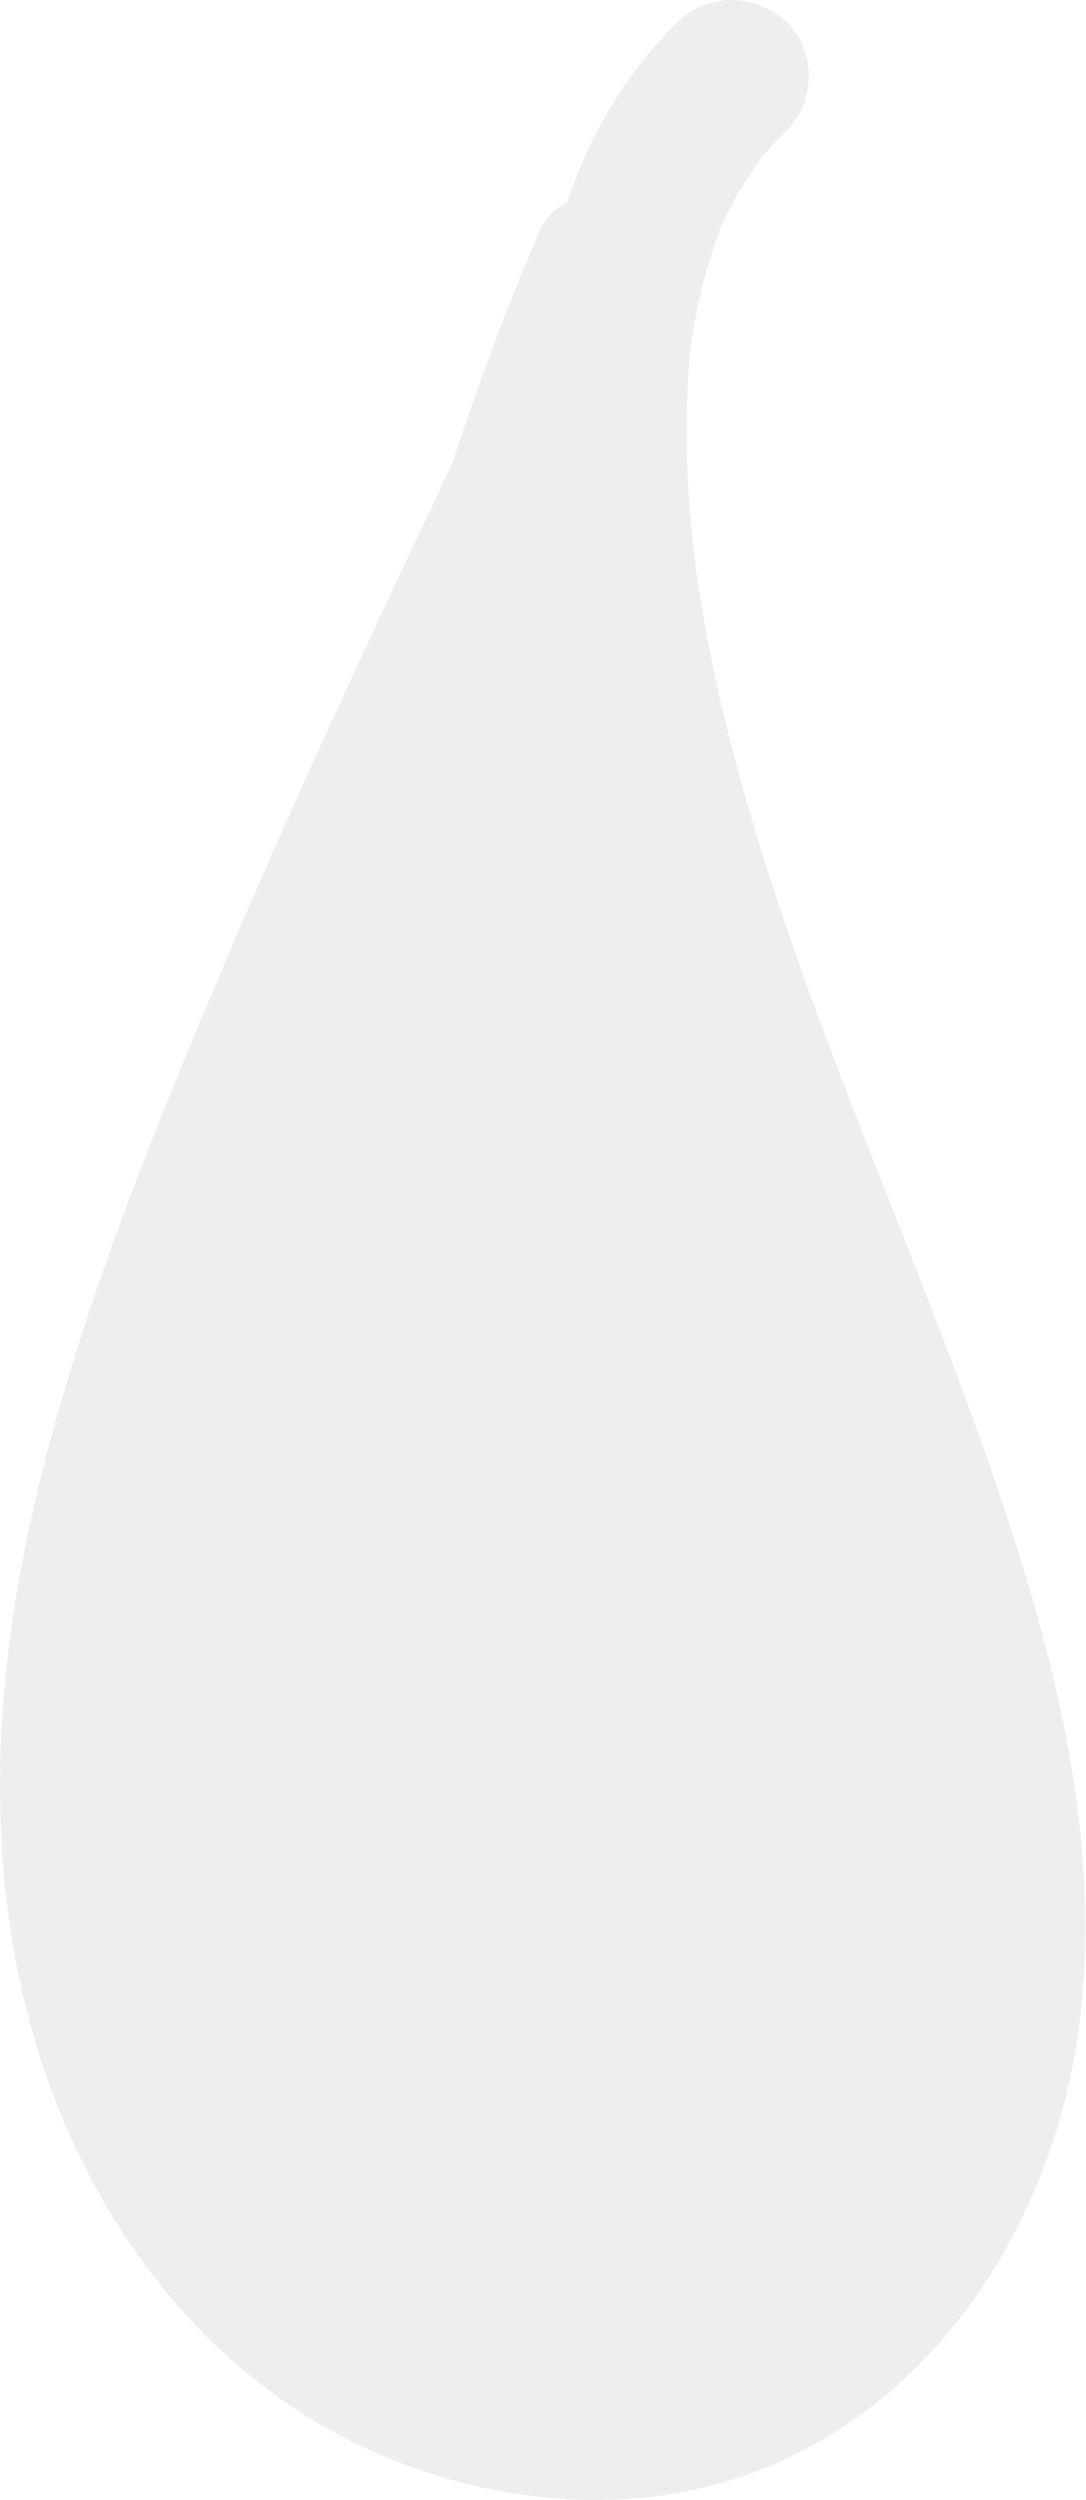
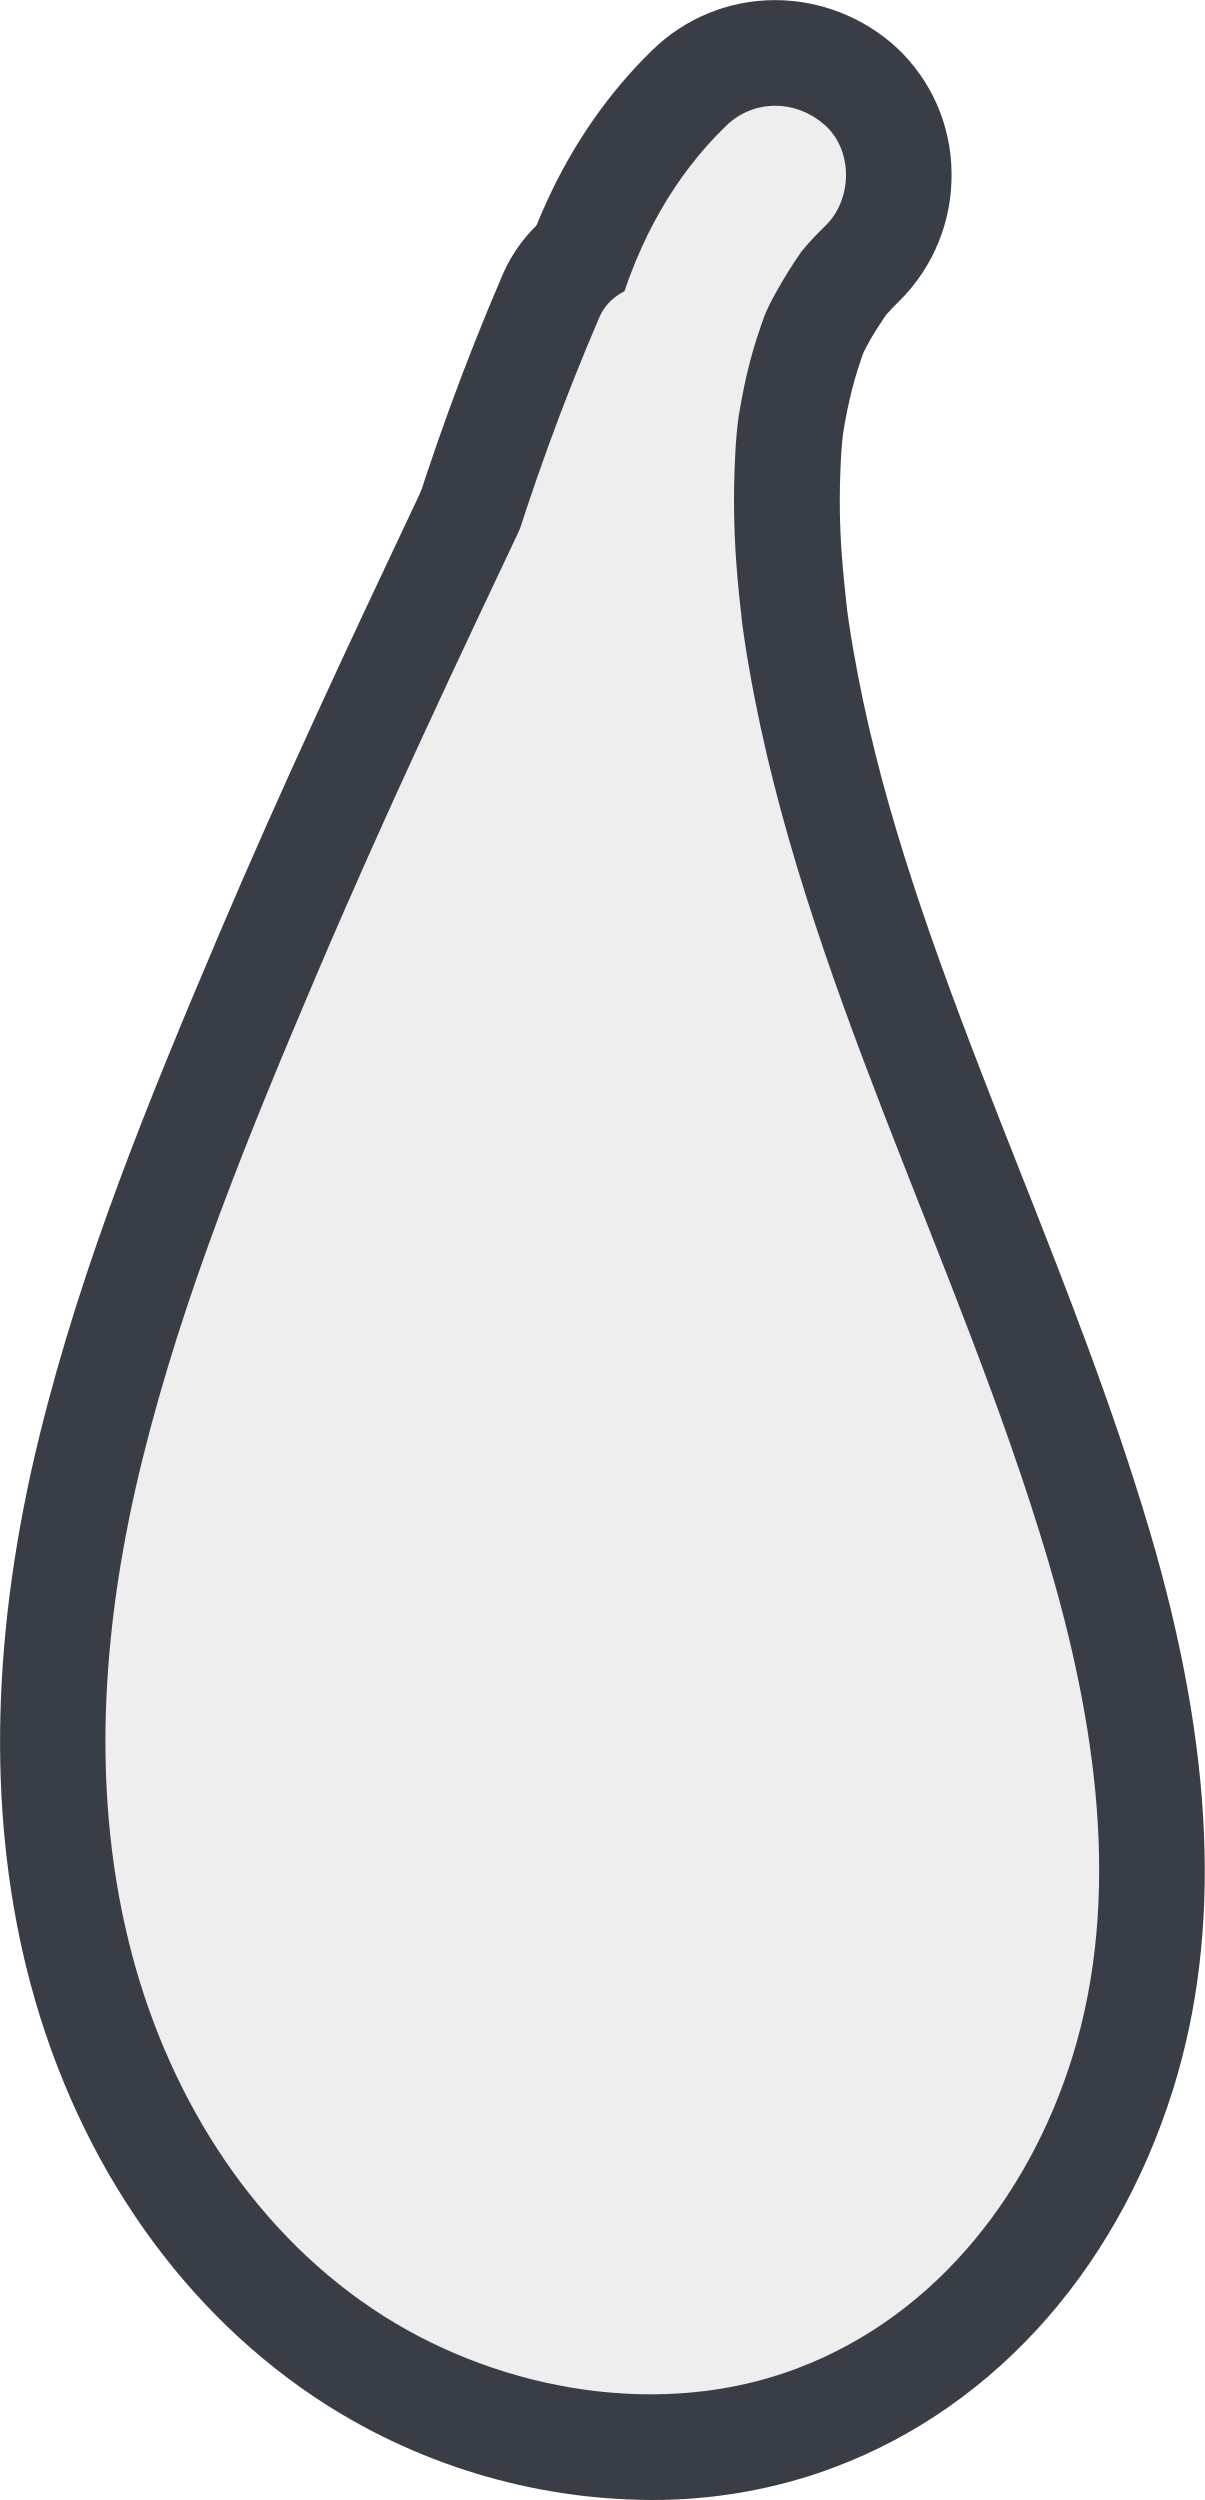
- <svg xmlns="http://www.w3.org/2000/svg" id="レイヤー_1" data-name="レイヤー 1" viewBox="0 0 282.19 649.92">
+ <svg xmlns="http://www.w3.org/2000/svg" viewBox="0 0 342.08 709.91">
  <defs>
-     <style>.cls-1{fill:#eee;}</style>
+     <style>.cls-1{fill:#393e46;}.cls-2{fill:#eee;}</style>
  </defs>
-   <path class="cls-1" d="M646.84,227.15c-31.06,65.63-62.16,131.36-87.2,199.52-16.57,45.09-30.57,92-30.74,140s15,97.81,49.61,131.13S669,744,711.15,720.9c33.72-18.43,53.71-56.18,58.65-94.28S766.48,549.89,755,513.21c-29.74-95.43-81.65-185.9-87.1-285.71-2.06-37.64,4.26-78.88,31.53-104.91" transform="translate(-509.08 -102.75)" />
-   <path class="cls-1" d="M629.57,217.05c-20.75,43.86-41.51,87.73-60.49,132.39C550,394.33,531.19,440.06,519.5,487.53c-11,44.65-14.86,91.5-3.82,136.54,10.19,41.54,33.49,80.32,69.38,104.4,33.24,22.28,78.33,31.17,116.75,18.15,41-13.9,69.21-49.2,81.82-89.7C797.92,611,790.14,561.21,776.8,516,764,472.8,746.43,431.19,730.19,389.18c-15.91-41.17-30.8-83.1-38.33-126.73-.5-2.89-1-5.78-1.4-8.68-.17-1.16-.33-2.32-.5-3.48.58,4,.12.9,0,.08-.67-5.85-1.3-11.69-1.72-17.57a237.36,237.36,0,0,1-.38-29.7,126.55,126.55,0,0,1,1.25-13.75c-.1.61-.7,4.48-.06.78.17-1,.32-2,.5-3q.74-4.11,1.69-8.18a128.55,128.55,0,0,1,4-13.7c.6-1.68,2.19-6.33.7-2.15a59,59,0,0,1,3.52-7.35c2.08-4,4.56-7.54,7-11.28,1.64-2.53-3.12,3.59,0-.06.65-.75,1.27-1.52,1.92-2.26,1.65-1.88,3.39-3.67,5.18-5.41,7.51-7.3,7.88-21,0-28.28-8.08-7.42-20.27-7.79-28.29,0-29.77,28.93-38.72,72.11-37.66,112.24,1.16,43.69,11.6,86.88,25.39,128.16,13.85,41.46,31.11,81.66,46.41,122.59,7.58,20.28,14.76,40.76,20.61,61.62,3.16,11.26,5.91,22.65,8,34.17.5,2.8,1,5.6,1.37,8.4.61,4,.16,1.14.06.3q.28,2.34.54,4.68c.63,5.93,1,11.88,1.19,17.84.13,5.64,0,11.28-.32,16.91-.16,2.51-.4,5-.64,7.51-.39,4.19,0,.76.07-.09-.2,1.49-.43,3-.69,4.45a146.57,146.57,0,0,1-7.26,26.91,24.8,24.8,0,0,1-1.37,3.51c.29-.5,1.79-4,.25-.61-.84,1.82-1.67,3.65-2.57,5.44a129.49,129.49,0,0,1-7.44,13c-1.09,1.67-2.27,3.27-3.38,4.91-2.73,4,1.92-2.26,0,.09-.63.76-1.24,1.54-1.88,2.3a108.24,108.24,0,0,1-9.7,10.16c-1.64,1.5-3.36,2.89-5,4.33-2.31,2,3.94-2.67-.07,0-.82.55-1.61,1.14-2.43,1.69a92,92,0,0,1-12.2,7c-.63.31-3.49,1.72-.93.49,2.93-1.41-1.37.52-1.66.62q-2.7,1-5.48,1.86c-2.07.63-4.17,1.19-6.28,1.69s-5.75,1.85-7.8,1.49c.38.07,4.84-.49,1-.15-1,.08-1.92.19-2.88.27q-3.26.25-6.52.32a111.76,111.76,0,0,1-13.81-.57,28.83,28.83,0,0,1-2.91-.34c4.75,1,2,.29,1,.08-2.41-.47-4.81-.87-7.21-1.42a126.07,126.07,0,0,1-12.76-3.63,43.92,43.92,0,0,1-6.92-2.6c.49.27,4,1.82.69.26l-2.69-1.24A129.5,129.5,0,0,1,609,696.33c-1.88-1.17-3.74-2.38-5.56-3.65L601,691c-3-2.09,0,.13.53.44-4.08-2.6-7.75-6.54-11.14-10-3.14-3.16-6.12-6.49-8.95-9.94-.7-.85-2.88-3.76-.27-.27-.63-.84-1.25-1.67-1.87-2.52q-2.29-3.18-4.43-6.47-3.84-5.94-7.13-12.19c-1-1.86-1.92-3.73-2.83-5.63-.57-1.18-1.12-2.37-1.66-3.57l-1-2.16q1.32,3.18.49,1.14a211.57,211.57,0,0,1-8.91-27.94q-1.56-6.58-2.68-13.28c-.21-1.24-1.58-8.47-.56-3.36a75.08,75.08,0,0,1-.86-7.93,232.5,232.5,0,0,1-.67-30q.33-8.39,1.19-16.74c.12-1.23.26-2.47.4-3.7,0,.21.71-5.85.33-2.89s.46-3.09.43-2.89c.23-1.53.47-3.07.73-4.6,7.56-45.65,24.08-89.53,41.28-132.3q3.06-7.59,6.19-15.16,1.67-4,3.35-8c-1.26,3,0-.05.23-.55.75-1.77,1.51-3.55,2.27-5.32q6.82-15.94,13.92-31.77c9.71-21.71,19.74-43.28,29.86-64.8q7.38-15.71,14.82-31.38c4.47-9.44,2.94-22-7.17-27.36-8.9-4.7-22.59-2.92-27.37,7.17Z" transform="translate(-509.08 -102.75)" />
-   <path class="cls-1" d="M661.16,246.94q5.05-17,11-33.75,2.91-8.13,6.05-16.18,1.56-4,3.19-8c.48-1.19,1-2.37,1.45-3.55.06-.14,2.45-5.8,1-2.3,2.2-5.17,3.57-9.76,2-15.41-1.27-4.64-4.86-9.67-9.19-12-8.57-4.53-23-3.1-27.36,7.18a685.22,685.22,0,0,0-26.7,73.36c-3,10,3.58,22.23,14,24.6,10.75,2.45,21.42-3.23,24.61-14Z" transform="translate(-509.08 -102.75)" />
+   <g id="レイヤー_1" data-name="レイヤー 1">
+     <path class="cls-1" d="M619.41,733.88a173.53,173.53,0,0,1-95.54-29.28c-40-26.85-69.07-70.24-81.81-122.17-11-45-9.75-95.77,3.82-150.86C458,382.32,477,336,497,288.92c17.34-40.79,36.27-81.21,55.77-122.46l5.17-11.06a46,46,0,0,1,16.86-19c4.94-40.45,20.41-74.24,45.1-98.22A49.77,49.77,0,0,1,654.72,24a51.18,51.18,0,0,1,34.65,13.6A49.1,49.1,0,0,1,704.84,73,50.05,50.05,0,0,1,690,109.46c-1.4,1.37-2.56,2.58-3.53,3.69a2.25,2.25,0,0,0-.21.24l-.68,1c-1.62,2.45-3,4.57-4,6.39l-.25.49-.27.48c-.46.8-.88,1.64-1.27,2.5s-.59,1.72-.8,2.3A98.94,98.94,0,0,0,676,137c-.52,2.22-1,4.47-1.39,6.7-.08.42-.14.85-.21,1.27l-.25,1.51-.11.64c-.34,2.75-.56,5.55-.67,8.31v.42a207.91,207.91,0,0,0,.33,25.94c.38,5.3,1,10.62,1.52,15.61l.49,3.44c.34,2.47.79,5,1.25,7.74,6.72,38.89,19.55,76.51,36.76,121,3.44,8.91,7,18,10.5,26.81l.08.2c13,32.92,26.4,67,36.81,102.1,18.34,62.15,20.53,113.94,6.71,158.36-16.6,53.29-53.35,93.09-100.83,109.19a147.76,147.76,0,0,1-47.54,7.64Zm-8.52-100.51a81.16,81.16,0,0,0,8.32.42h1.68c1.57,0,3.17-.11,4.75-.23l.68-.07,2-.19c.85-.24,1.63-.45,2.42-.64,1.58-.37,3.08-.77,4.48-1.2,1-.31,2.1-.68,3.19-1.07l1.23-.53a60.76,60.76,0,0,0,7.7-4.47l.13-.08.58-.41.58-.41.65-.56c.78-.65,1.52-1.27,2.2-1.9a78.65,78.65,0,0,0,7-7.28l.42-.51c.41-.61.85-1.24,1.3-1.87l.11-.16c.44-.62.88-1.24,1.3-1.89a100.16,100.16,0,0,0,5.71-10c.6-1.19,1.17-2.43,1.83-3.86l.19-.42.1-.35.35-.92a116.65,116.65,0,0,0,5.76-21.35l0-.17c.09-.54.18-1.07.26-1.58l.07-.73c.21-2.2.41-4.27.53-6.19.29-5.07.38-9.76.27-14.31-.18-5.55-.51-10.61-1-15.44-.12-1.07-.25-2.23-.39-3.41l-.12-.82c-.28-2.12-.71-4.51-1.16-7-1.77-9.78-4.18-20.05-7.35-31.35-4.8-17.1-10.91-35.37-19.83-59.23-5.5-14.71-11.39-29.68-17.1-44.16-10.14-25.76-20.62-52.37-29.66-79.42q-.75-2.24-1.47-4.44c-3.4,7.68-6.76,15.39-10,23-.74,1.71-1.45,3.39-2.16,5.06l-.27.63q-1.67,4-3.32,7.94c-2,4.79-4,9.79-6,14.82-16,39.87-32.3,82.45-39.51,126-.25,1.46-.46,2.81-.66,4.16l-.08.52c-.07.58-.15,1.16-.23,1.75s-.14,1.14-.2,1.65l-.12.88c-.12,1-.23,2.09-.34,3.13v.11c-.51,4.94-.86,10-1.06,14.9a204.57,204.57,0,0,0,.58,26.22l.07,1a45.26,45.26,0,0,0,.52,4.76l.36,2.24c.07.4.13.73.16.93.64,3.82,1.41,7.62,2.28,11.3a181.41,181.41,0,0,0,7.12,22.59l.49,1c.42,1,.86,1.89,1.31,2.82.68,1.43,1.45,3,2.24,4.48l.08.15c1.79,3.41,3.75,6.76,5.82,10,1.11,1.7,2.3,3.44,3.52,5.14l.52.69.54.7c2.32,2.83,4.68,5.44,7,7.81l1.21,1.22c1.42,1.47,3,3.08,4.14,4.09l1.11.76,2.43,1.67c1.31.92,2.67,1.81,4.3,2.82a99.3,99.3,0,0,0,9.3,5.09l2.62,1.21.7.33c.32.12.65.22,1,.32l.79.22.76.26a93.61,93.61,0,0,0,9.74,2.77c1.07.25,2.33.48,3.78.75Z" transform="translate(-434.64 -23.97)" />
+     <path class="cls-1" d="M619.41,713.88A153.31,153.31,0,0,1,535,688c-35.87-24.07-62-63.24-73.53-110.33-10.25-41.84-9-89.38,3.82-141.31,11.78-47.8,30.41-93.32,50.09-139.61,17.65-41.52,37.09-82.92,56.1-123.12h0L576,164a26.86,26.86,0,0,1,17.59-14.26c2.84-40.82,16.66-74.3,40.22-97.2A29.91,29.91,0,0,1,654.72,44a31.21,31.21,0,0,1,21.12,8.34,28.91,28.91,0,0,1,9,20.91,30,30,0,0,1-8.8,21.9c-1.78,1.74-3.3,3.32-4.63,4.84-.3.34-.6.7-.89,1.05l-.35.42-1.29,1.95a92.85,92.85,0,0,0-5,8.19l-.09.17-.09.15a49.28,49.28,0,0,0-2.53,5.16c-.31.9-.72,2.08-1,2.78a119.84,119.84,0,0,0-3.68,12.6c-.59,2.54-1.12,5.13-1.58,7.68-.1.55-.19,1.09-.28,1.64l-.21,1.27c-.08.47-.14.82-.19,1.09-.44,3.49-.73,7-.86,10.56v.14a227,227,0,0,0,.37,28.45c.4,5.68,1,11.41,1.63,16.79h0l.5,3.48c.39,2.81.86,5.54,1.36,8.42,7,40.51,20.17,79.2,37.8,124.84,3.5,9,7.12,18.24,10.63,27.13,12.82,32.53,26.08,66.17,36.24,100.45,17.18,58.22,19.4,106.22,6.79,146.73-14.67,47.12-46.8,82.18-88.15,96.2a127.72,127.72,0,0,1-41.12,6.58Zm-10.87-60.65.2,0a101.54,101.54,0,0,0,10.47.54c.7,0,1.4,0,2.1,0,2,0,4-.14,6-.29l1.12-.11,1.73-.16,1.72-.13c.47-.12,1-.26,1.33-.37.82-.23,1.59-.44,2.24-.6,2-.47,3.88-1,5.67-1.53,1.57-.48,3.19-1,4.77-1.61l.69-.3,1.4-.6a83.55,83.55,0,0,0,10.7-6.16c.4-.27.74-.5,1.07-.74l1.2-.84,1.36-1.16c1-.83,1.89-1.61,2.74-2.39a96.77,96.77,0,0,0,8.79-9.2c.33-.39.64-.78,1-1.16l.21-.26.12-.19c.47-.69,1-1.4,1.48-2.12s1.21-1.72,1.79-2.61a118.53,118.53,0,0,0,6.86-12c.72-1.43,1.39-2.88,2.09-4.42l.66-1.42c.12-.32.23-.64.33-1l.09-.3.11-.29a136.78,136.78,0,0,0,6.77-25.07c.16-.93.3-1.81.43-2.69l.11-1.12c.23-2.43.45-4.73.59-7,.32-5.64.43-10.91.31-16.05-.2-6.06-.57-11.65-1.14-17-.14-1.29-.3-2.62-.45-3.95l-.12-.78c-.34-2.57-.81-5.18-1.3-7.94-1.89-10.45-4.44-21.33-7.78-33.24-5-17.66-11.23-36.42-20.35-60.82-5.56-14.86-11.49-29.92-17.23-44.49-10-25.49-20.43-51.86-29.3-78.43-6.65-19.9-11.94-38.5-16-56.21-6,13-12.61,27.29-19,41.66-4.7,10.48-9.36,21.12-13.85,31.62l-2.26,5.29-.22.52h0l-3.34,8c-2,4.95-4.11,10-6.14,15-16.45,40.91-33.15,84.67-40.69,130.2-.26,1.5-.49,3-.71,4.45h0c-.08.85-.21,1.74-.34,2.69-.06.55-.14,1.22-.21,1.78q-.06.5-.15,1h0c-.13,1.18-.27,2.36-.38,3.54-.56,5.38-.94,10.8-1.15,16.16a222.2,222.2,0,0,0,.64,28.74l0,.32a66,66,0,0,0,.74,6.88h0c0,.21.08.43.12.65.2,1.1.4,2.2.47,2.63.71,4.25,1.57,8.5,2.55,12.64a202,202,0,0,0,8.16,25.76l.65,1.41c.51,1.12,1,2.23,1.55,3.33.76,1.58,1.65,3.42,2.63,5.24q3.13,5.94,6.72,11.49c1.33,2,2.73,4.08,4.15,6.06l.52.71.18.23c.29.38.79,1,1,1.34,2.71,3.31,5.51,6.42,8.32,9.24l1.08,1.11a75.41,75.41,0,0,0,6.57,6.24c.54.33,1.06.69,1.58,1.06l2.39,1.64c1.6,1.12,3.28,2.22,5.18,3.4a120,120,0,0,0,11.36,6.21l2.62,1.21,1.24.59a34,34,0,0,0,3.52,1.21l.26.07.26.09a114.67,114.67,0,0,0,11.75,3.34c1.46.34,3,.62,4.57.92.77.14,1.55.28,2.33.44l.36.07Z" transform="translate(-434.64 -23.97)" />
+     <path class="cls-1" d="M597.09,242.67a52.53,52.53,0,0,1-11.64-1.32,48.89,48.89,0,0,1-31.09-23.23,49.86,49.86,0,0,1-5-39.24,719.9,719.9,0,0,1,27.87-76.59c7.25-17.09,24.3-27.77,44.45-27.77a52.55,52.55,0,0,1,24.49,5.92l.13.07c11.3,6.08,20.49,17.78,24,30.53,4.06,14.6.35,26.42-3.33,35.08l-1.12,2.63c-.22.55-.45,1.11-.69,1.66-.14.36-.29.69-.42,1-1.07,2.63-2.08,5.16-3.07,7.68-2,5.08-3.91,10.25-5.75,15.39-3.2,9-6.25,18.24-9.06,27.45l-1.37,4.66A50.1,50.1,0,0,1,597.09,242.67Z" transform="translate(-434.64 -23.97)" />
+     <path class="cls-1" d="M597.09,222.67a32.45,32.45,0,0,1-7.2-.82A28.84,28.84,0,0,1,571.64,208a29.75,29.75,0,0,1-3.1-23.41,697.29,697.29,0,0,1,27.09-74.44c4.09-9.65,14.09-15.67,26.07-15.67a33,33,0,0,1,15.15,3.6A30.6,30.6,0,0,1,651,116.32c2.4,8.62.24,15.66-2.44,22h0l-.9,2.13c-.29.76-.61,1.53-.93,2.29-.18.42-.35.84-.52,1.26-1.08,2.66-2.13,5.28-3.15,7.9-2,5.25-4,10.61-5.95,15.91-3.87,10.9-7.51,22.06-10.81,33.15l0,0A30.22,30.22,0,0,1,597.09,222.67Z" transform="translate(-434.64 -23.97)" />
+     <path class="cls-1" d="M619.08,693.76c-32.63,0-66.57-13.07-92-37.54-33.67-32.42-52.87-82.85-52.68-138.37.19-51.69,16-101.51,31.36-143.42,25.22-68.65,56.9-135.6,87.55-200.35l18.07,8.56C580.94,247,549.45,313.52,524.54,381.33c-14.8,40.28-29.95,88-30.13,136.59C494.24,568,511.2,613.16,541,641.81c21.68,20.87,50.48,32.06,77.95,32.06a89.13,89.13,0,0,0,43-10.53c28.5-15.57,48.51-48,53.54-86.79,5.12-39.51-5-79.08-14.43-109.14-9.55-30.66-21.68-61.46-33.41-91.24-24.76-62.89-50.36-127.91-54.13-196.91C611.54,144.72,616,97.14,648,66.57L661.85,81c-26.52,25.31-30.11,66.79-28.45,97.13C637,243.94,662,307.44,686.17,368.84,698,399,710.29,430.1,720.06,461.45c10,32,20.79,74.3,15.17,117.67-5.85,45.09-29.69,83.14-63.77,101.77C655.61,689.57,637.56,693.76,619.08,693.76Z" transform="translate(-434.64 -23.97)" />
+     <path class="cls-2" d="M602.35,178.36c-31.06,65.63-62.16,131.36-87.2,199.52-16.57,45.09-30.57,92-30.74,140S499.41,615.69,534,649s90.49,46.2,132.64,23.1c33.72-18.43,53.71-56.18,58.65-94.28S722,501.1,710.51,464.42c-29.74-95.43-81.65-185.9-87.1-285.71-2.06-37.64,4.26-78.88,31.53-104.91" transform="translate(-434.64 -23.97)" />
+     <path class="cls-2" d="M585.08,168.26c-20.75,43.86-41.51,87.73-60.49,132.39C505.51,345.54,486.7,391.27,475,438.74c-11,44.65-14.86,91.5-3.82,136.54,10.19,41.54,33.49,80.32,69.38,104.4,33.24,22.28,78.33,31.17,116.75,18.15,41-13.9,69.21-49.2,81.82-89.7,14.29-45.92,6.51-95.71-6.83-140.92-12.8-43.2-30.37-84.81-46.61-126.82-15.91-41.17-30.8-83.1-38.33-126.73-.5-2.89-1-5.78-1.4-8.68-.17-1.16-.33-2.32-.5-3.48.58,4,.12.9,0,.08-.67-5.85-1.3-11.69-1.72-17.57a239.29,239.29,0,0,1-.38-29.7,129.34,129.34,0,0,1,1.25-13.75c-.1.61-.7,4.48-.06.78.17-1,.32-2,.5-3q.75-4.11,1.69-8.18a130.17,130.17,0,0,1,4-13.7c.6-1.68,2.19-6.33.7-2.15A60.43,60.43,0,0,1,655,107a132.7,132.7,0,0,1,7-11.28c1.64-2.53-3.12,3.59,0-.06.65-.75,1.27-1.52,1.92-2.26,1.65-1.88,3.39-3.67,5.18-5.41,7.51-7.3,7.88-21,0-28.28-8.08-7.42-20.27-7.79-28.29,0C611,88.6,602.06,131.78,603.12,171.91c1.16,43.69,11.6,86.88,25.39,128.16,13.85,41.46,31.11,81.66,46.41,122.59,7.58,20.28,14.76,40.76,20.61,61.62,3.16,11.26,5.91,22.65,8,34.17.5,2.8,1,5.6,1.37,8.4.61,4,.16,1.14.06.3q.28,2.34.54,4.68c.63,5.93,1,11.88,1.19,17.84.13,5.64,0,11.28-.32,16.91-.16,2.51-.4,5-.64,7.51-.39,4.19,0,.76.07-.09-.2,1.49-.43,3-.69,4.45a146.57,146.57,0,0,1-7.26,26.91,23.41,23.41,0,0,1-1.37,3.51c.29-.5,1.79-4,.25-.61-.84,1.82-1.67,3.65-2.57,5.44a127.58,127.58,0,0,1-7.44,13c-1.09,1.67-2.27,3.27-3.38,4.91-2.73,4,1.92-2.26,0,.09-.63.76-1.24,1.54-1.88,2.3a108.24,108.24,0,0,1-9.7,10.16c-1.64,1.5-3.36,2.89-5,4.33-2.31,2,3.94-2.67-.07,0-.82.55-1.61,1.14-2.43,1.69a92.12,92.12,0,0,1-12.2,7c-.63.31-3.49,1.72-.93.49,2.93-1.41-1.37.52-1.66.62-1.8.67-3.62,1.29-5.48,1.86-2.07.63-4.17,1.19-6.28,1.69s-5.75,1.85-7.8,1.49c.38.07,4.84-.49,1-.15-1,.08-1.92.19-2.88.27-2.17.17-4.34.27-6.52.32a109.84,109.84,0,0,1-13.81-.57,28.83,28.83,0,0,1-2.91-.34c4.75,1,2,.29,1,.08-2.41-.47-4.81-.87-7.21-1.42a126.07,126.07,0,0,1-12.76-3.63,44,44,0,0,1-6.92-2.6c.49.27,4,1.82.69.26l-2.69-1.24a130.39,130.39,0,0,1-12.39-6.77c-1.88-1.17-3.74-2.38-5.56-3.65l-2.44-1.68c-3-2.09,0,.13.53.44-4.08-2.6-7.75-6.54-11.14-10-3.14-3.16-6.12-6.49-8.95-9.94-.7-.85-2.88-3.76-.27-.27-.63-.84-1.25-1.67-1.87-2.52q-2.28-3.18-4.43-6.47-3.84-5.94-7.13-12.19c-1-1.86-1.92-3.73-2.83-5.63-.57-1.18-1.12-2.37-1.66-3.57l-1-2.16c.88,2.12,1,2.5.49,1.14a211.57,211.57,0,0,1-8.91-27.94q-1.56-6.58-2.68-13.28c-.21-1.24-1.58-8.47-.56-3.36a77.81,77.81,0,0,1-.86-7.93,234.63,234.63,0,0,1-.67-30q.33-8.38,1.19-16.74c.12-1.23.26-2.47.4-3.7,0,.21.71-5.85.33-2.89s.46-3.09.43-2.89c.23-1.53.47-3.07.73-4.6,7.56-45.65,24.08-89.53,41.28-132.3q3.06-7.59,6.19-15.16l3.35-8c-1.26,3,0-.05.23-.55.75-1.77,1.51-3.55,2.27-5.32q6.82-15.94,13.92-31.77c9.71-21.71,19.74-43.28,29.86-64.8q7.38-15.7,14.82-31.38c4.47-9.44,2.94-22-7.17-27.36-8.9-4.7-22.59-2.92-27.37,7.17Z" transform="translate(-434.64 -23.97)" />
+     <path class="cls-2" d="M616.67,198.15q5.05-17,11-33.75,2.91-8.13,6.05-16.18c1-2.67,2.11-5.33,3.19-8,.48-1.19,1-2.37,1.45-3.55.06-.14,2.45-5.8,1-2.3,2.2-5.17,3.57-9.76,2-15.41-1.27-4.64-4.86-9.67-9.19-12-8.57-4.53-23-3.1-27.36,7.18a687.39,687.39,0,0,0-26.7,73.36c-3,10,3.58,22.23,14,24.6,10.75,2.45,21.42-3.23,24.61-14Z" transform="translate(-434.64 -23.97)" />
+   </g>
</svg>
